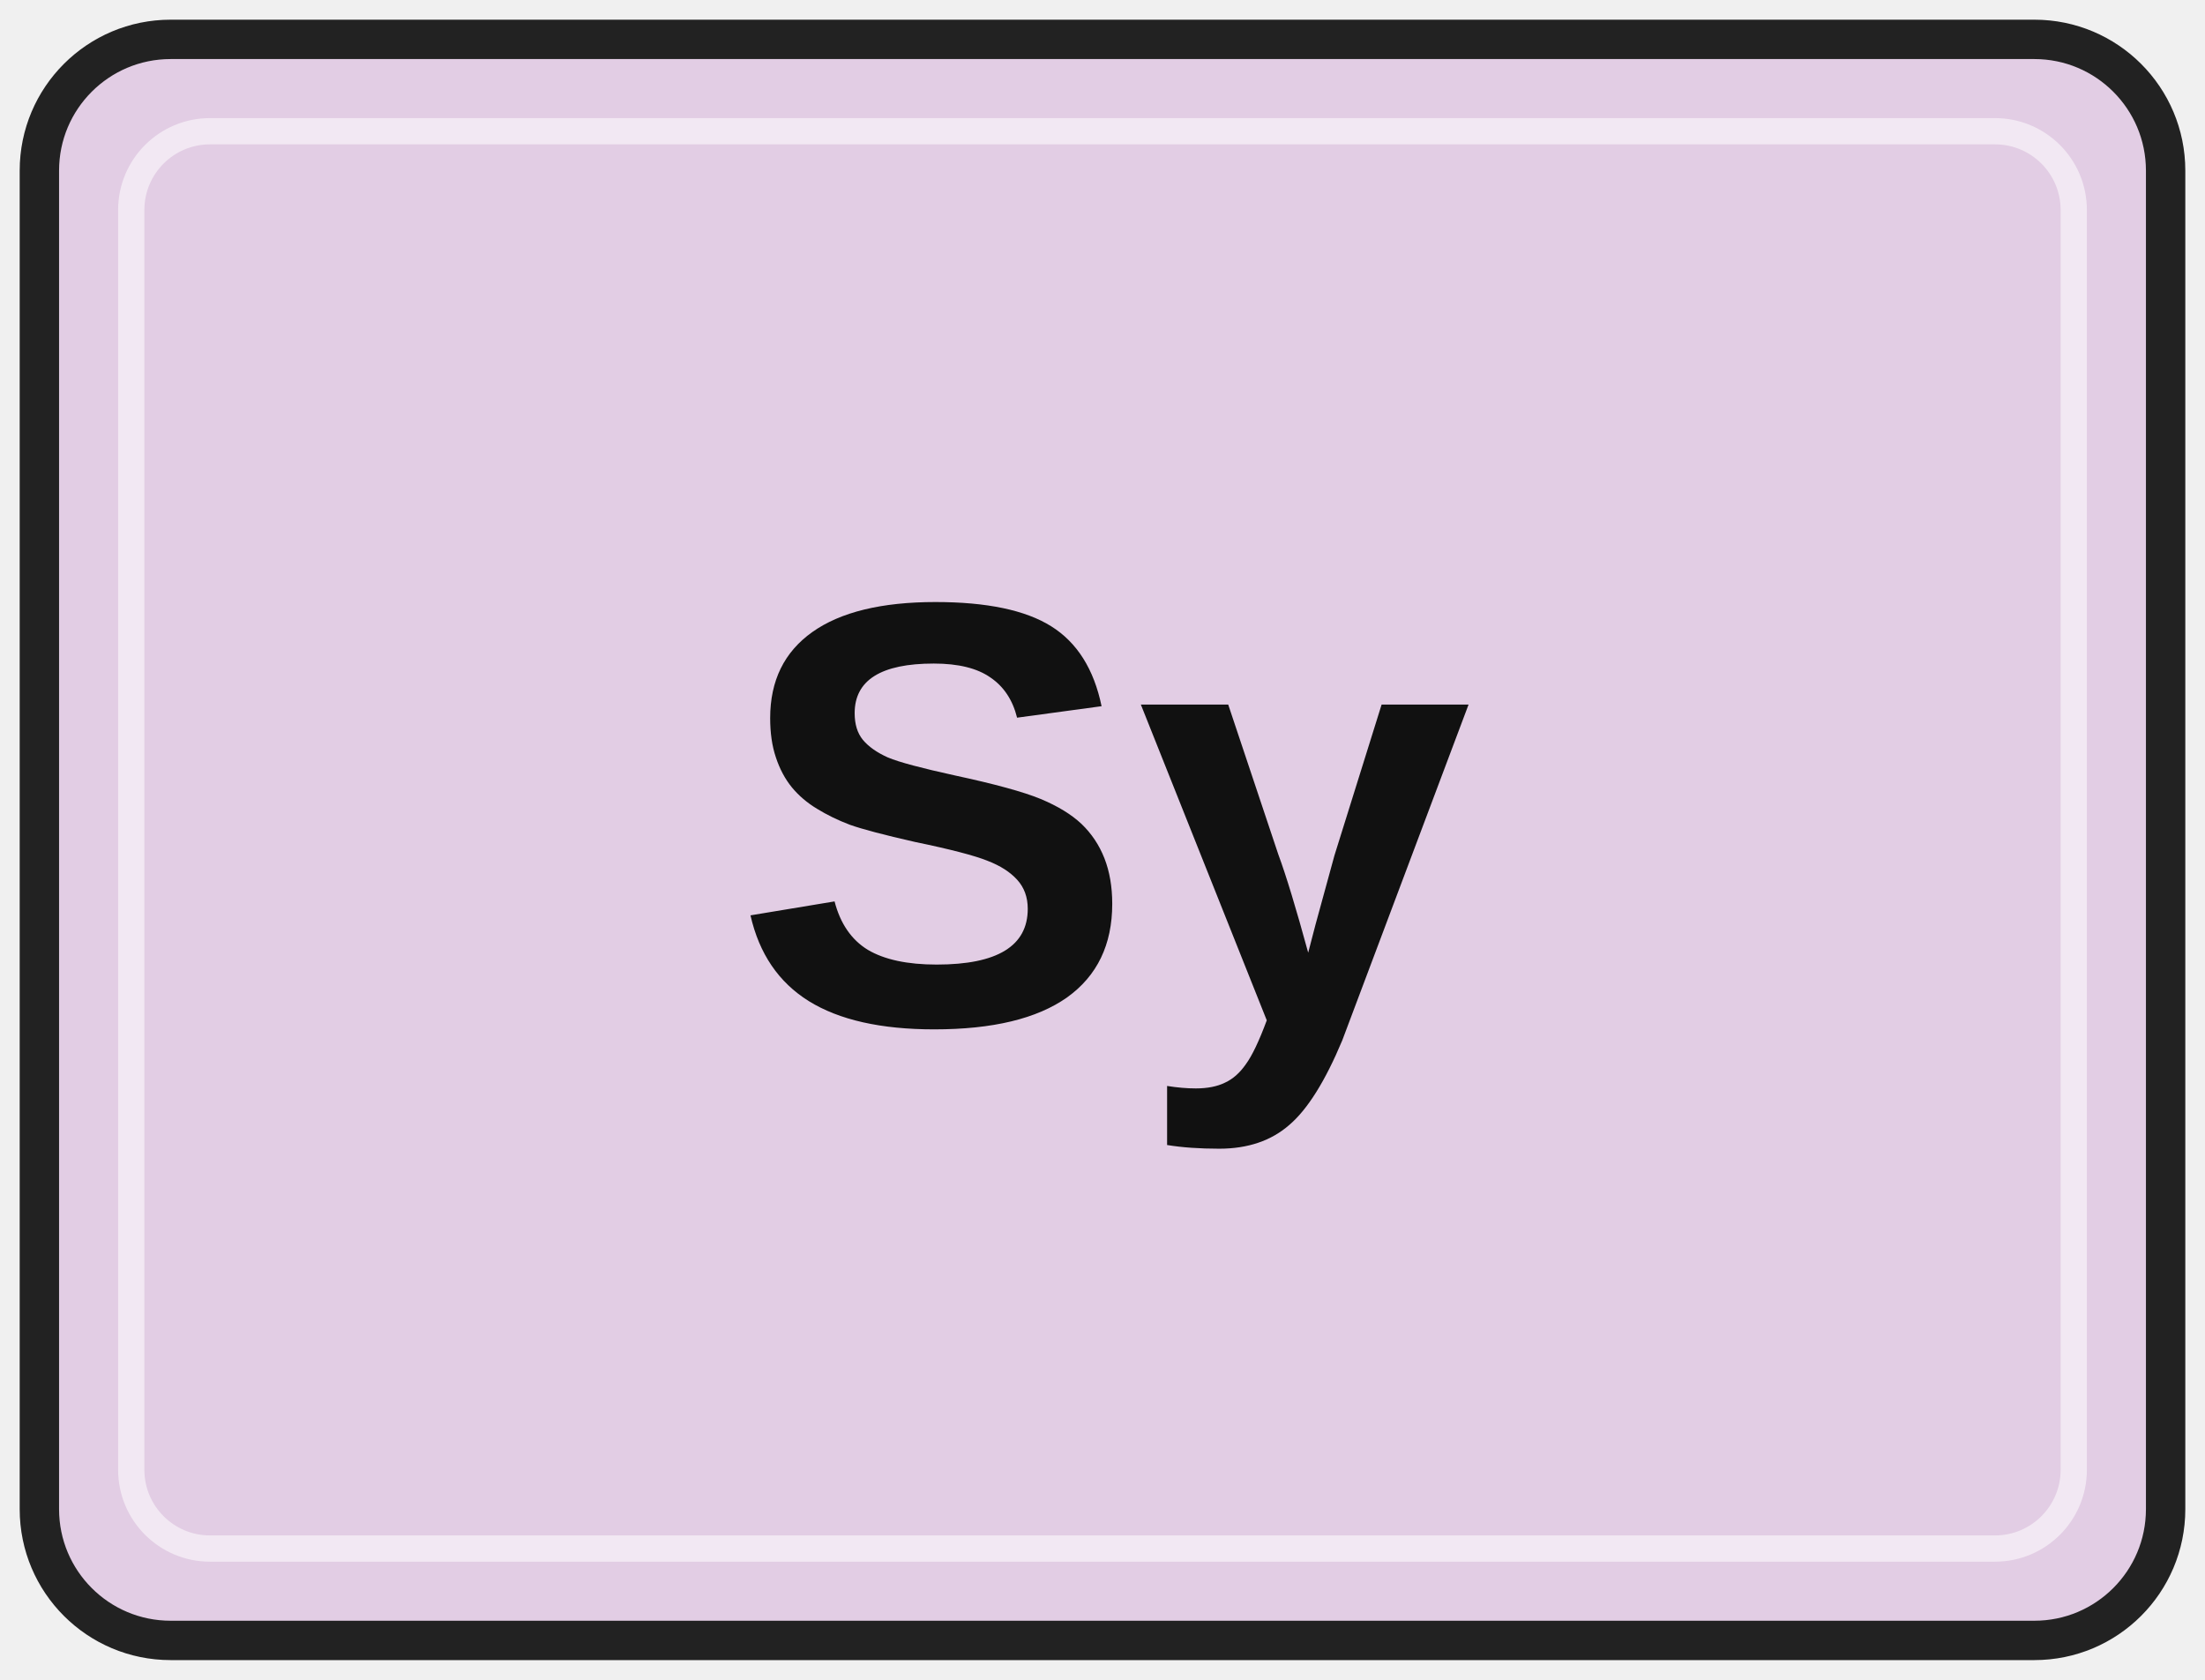
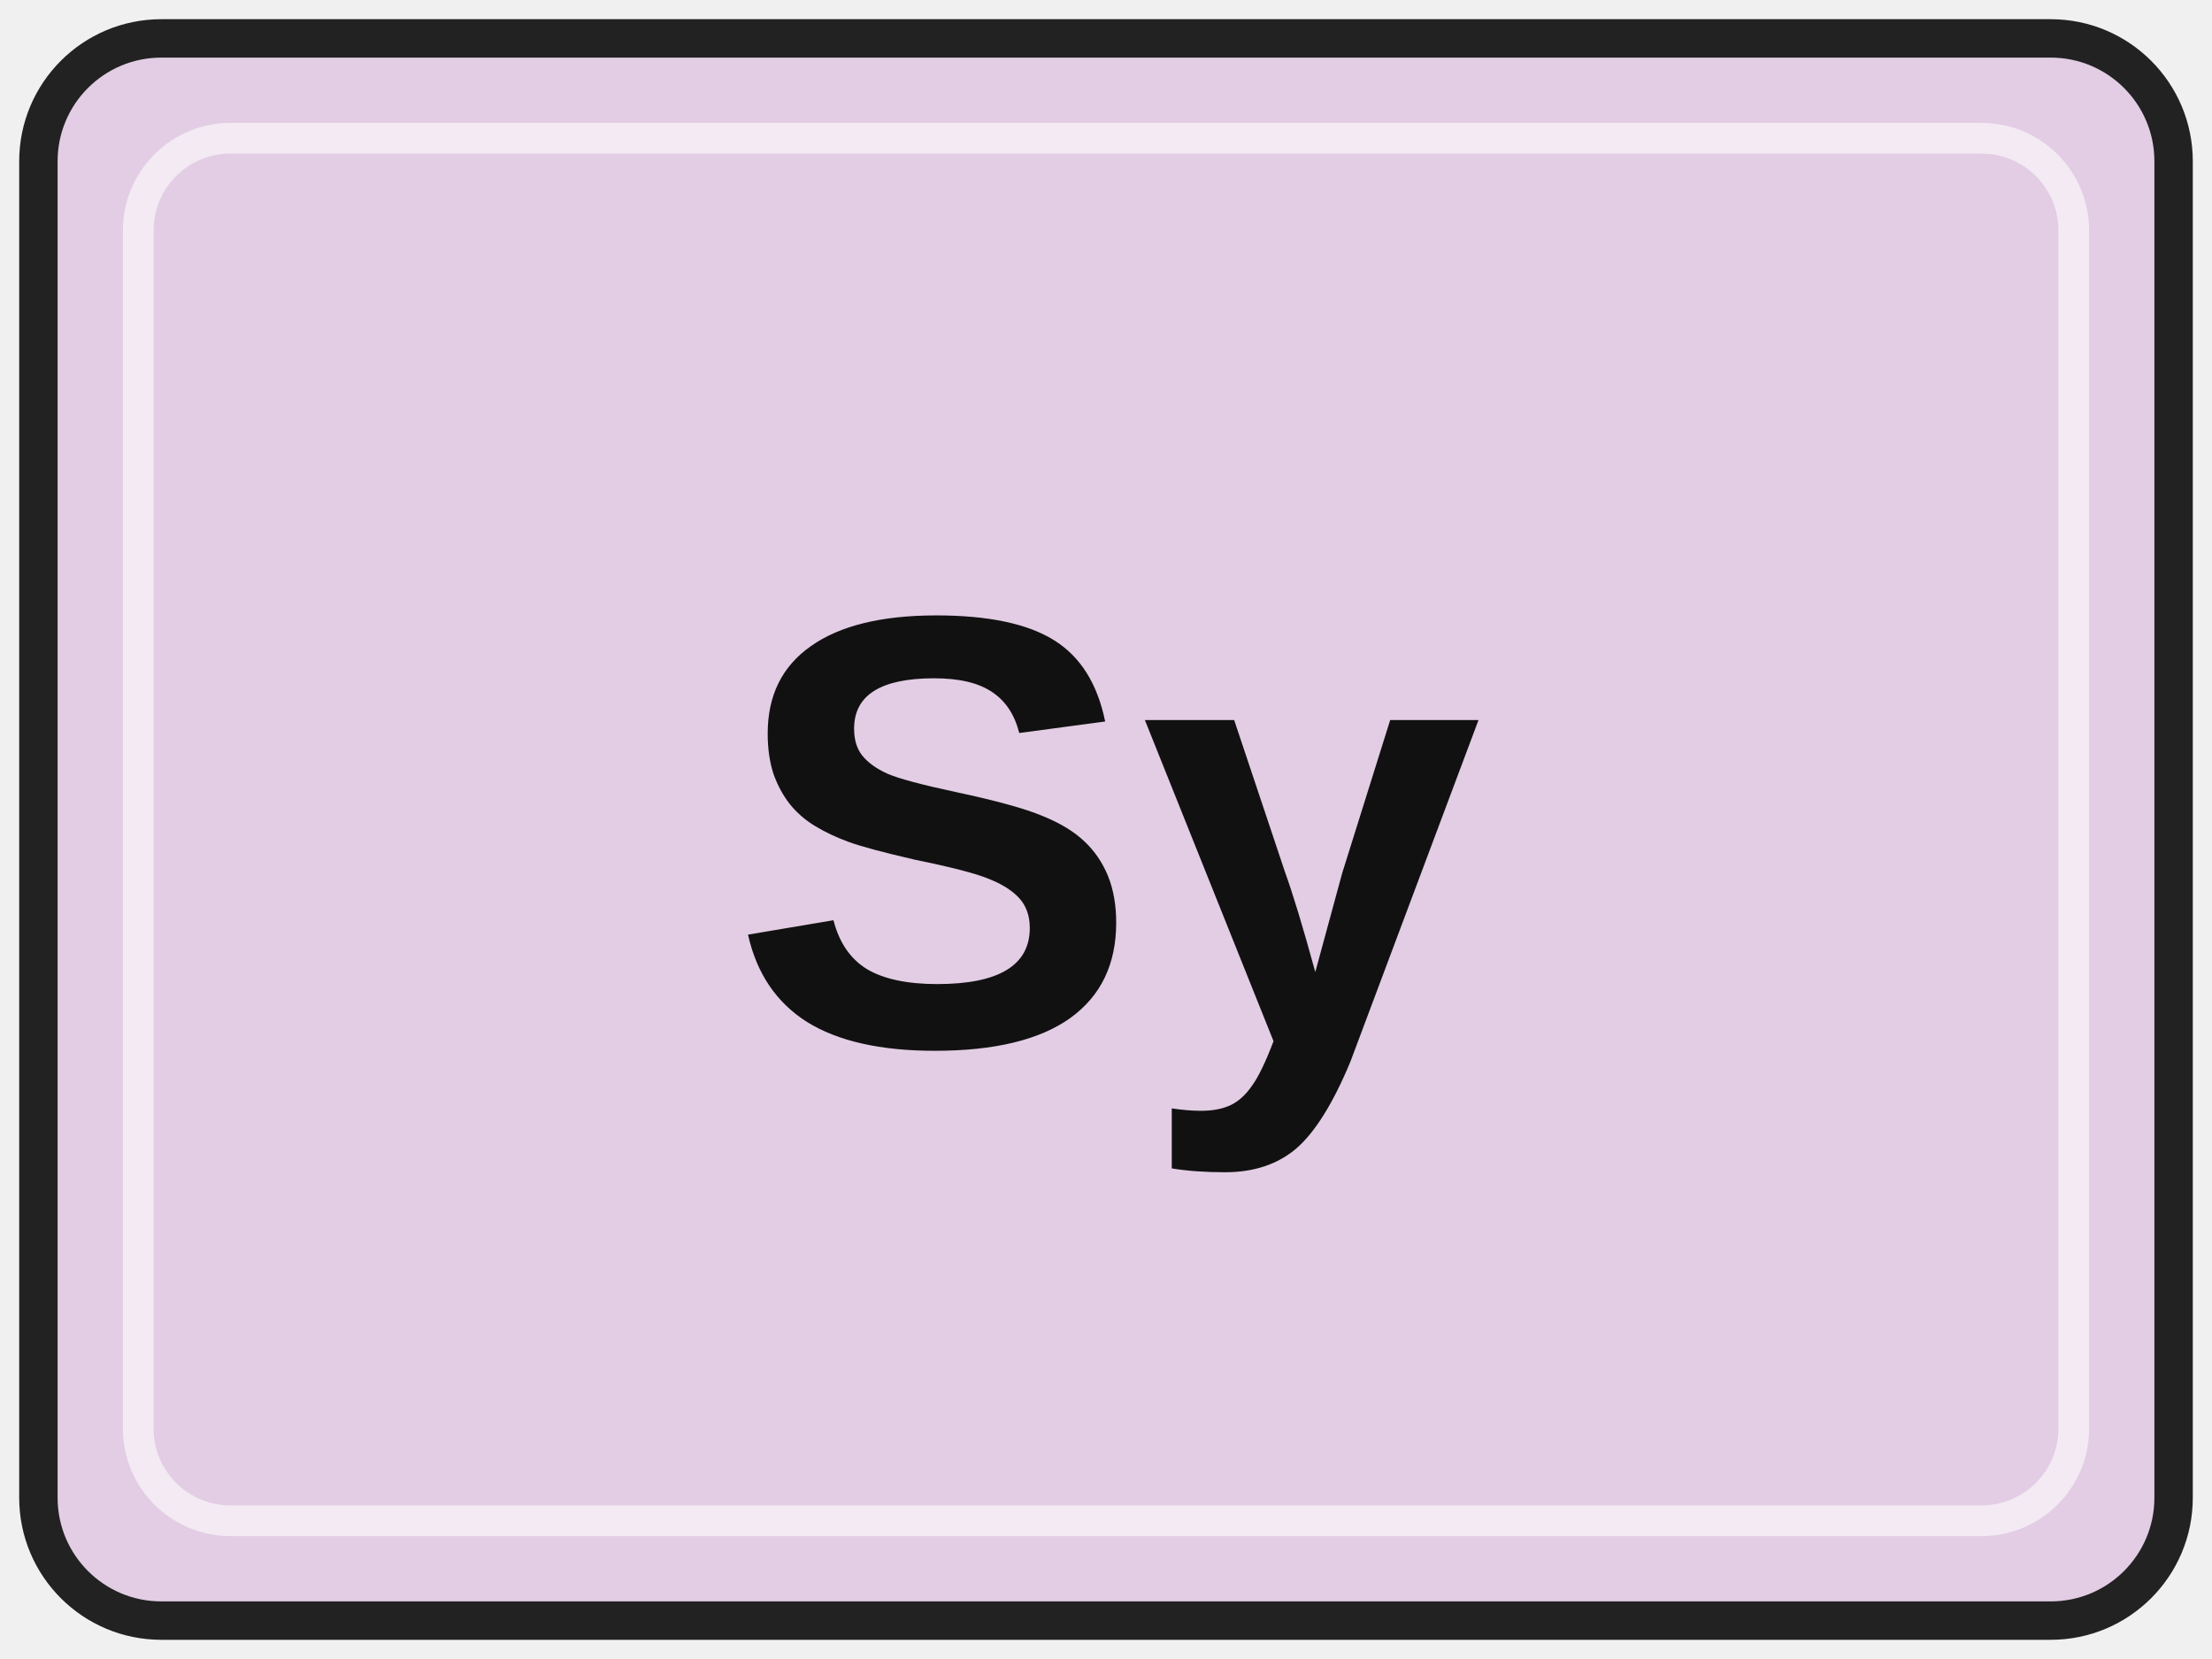
- <svg xmlns="http://www.w3.org/2000/svg" width="84" height="64" viewBox="0 0 84 64" role="img" aria-labelledby="title desc">
-   <rect x="1.5" y="1.5" width="81" height="61" rx="5" fill="#E2CDE4" stroke="#222222" stroke-width="1.5" />
-   <rect x="5" y="5" width="74" height="54" rx="3" fill="none" stroke="#FFFFFF" stroke-opacity="0.55" />
-   <text x="42" y="39" text-anchor="middle" font-family="Arial, Helvetica, sans-serif" font-size="23" font-weight="700" fill="#111111">Sy</text>
+ <svg xmlns="http://www.w3.org/2000/svg" width="72" height="54" viewBox="0 0 72 54" role="img" aria-labelledby="title desc">
+   <rect x="1.25" y="1.25" width="69.5" height="51.5" rx="4" fill="#E2CDE4" stroke="#222222" stroke-width="1.25" />
+   <rect x="4.5" y="4.5" width="63" height="45" rx="3" fill="none" stroke="#FFFFFF" stroke-opacity="0.58" />
+   <text x="36" y="34" text-anchor="middle" font-family="Arial, Helvetica, sans-serif" font-size="20" font-weight="700" fill="#111111">Sy</text>
</svg>
